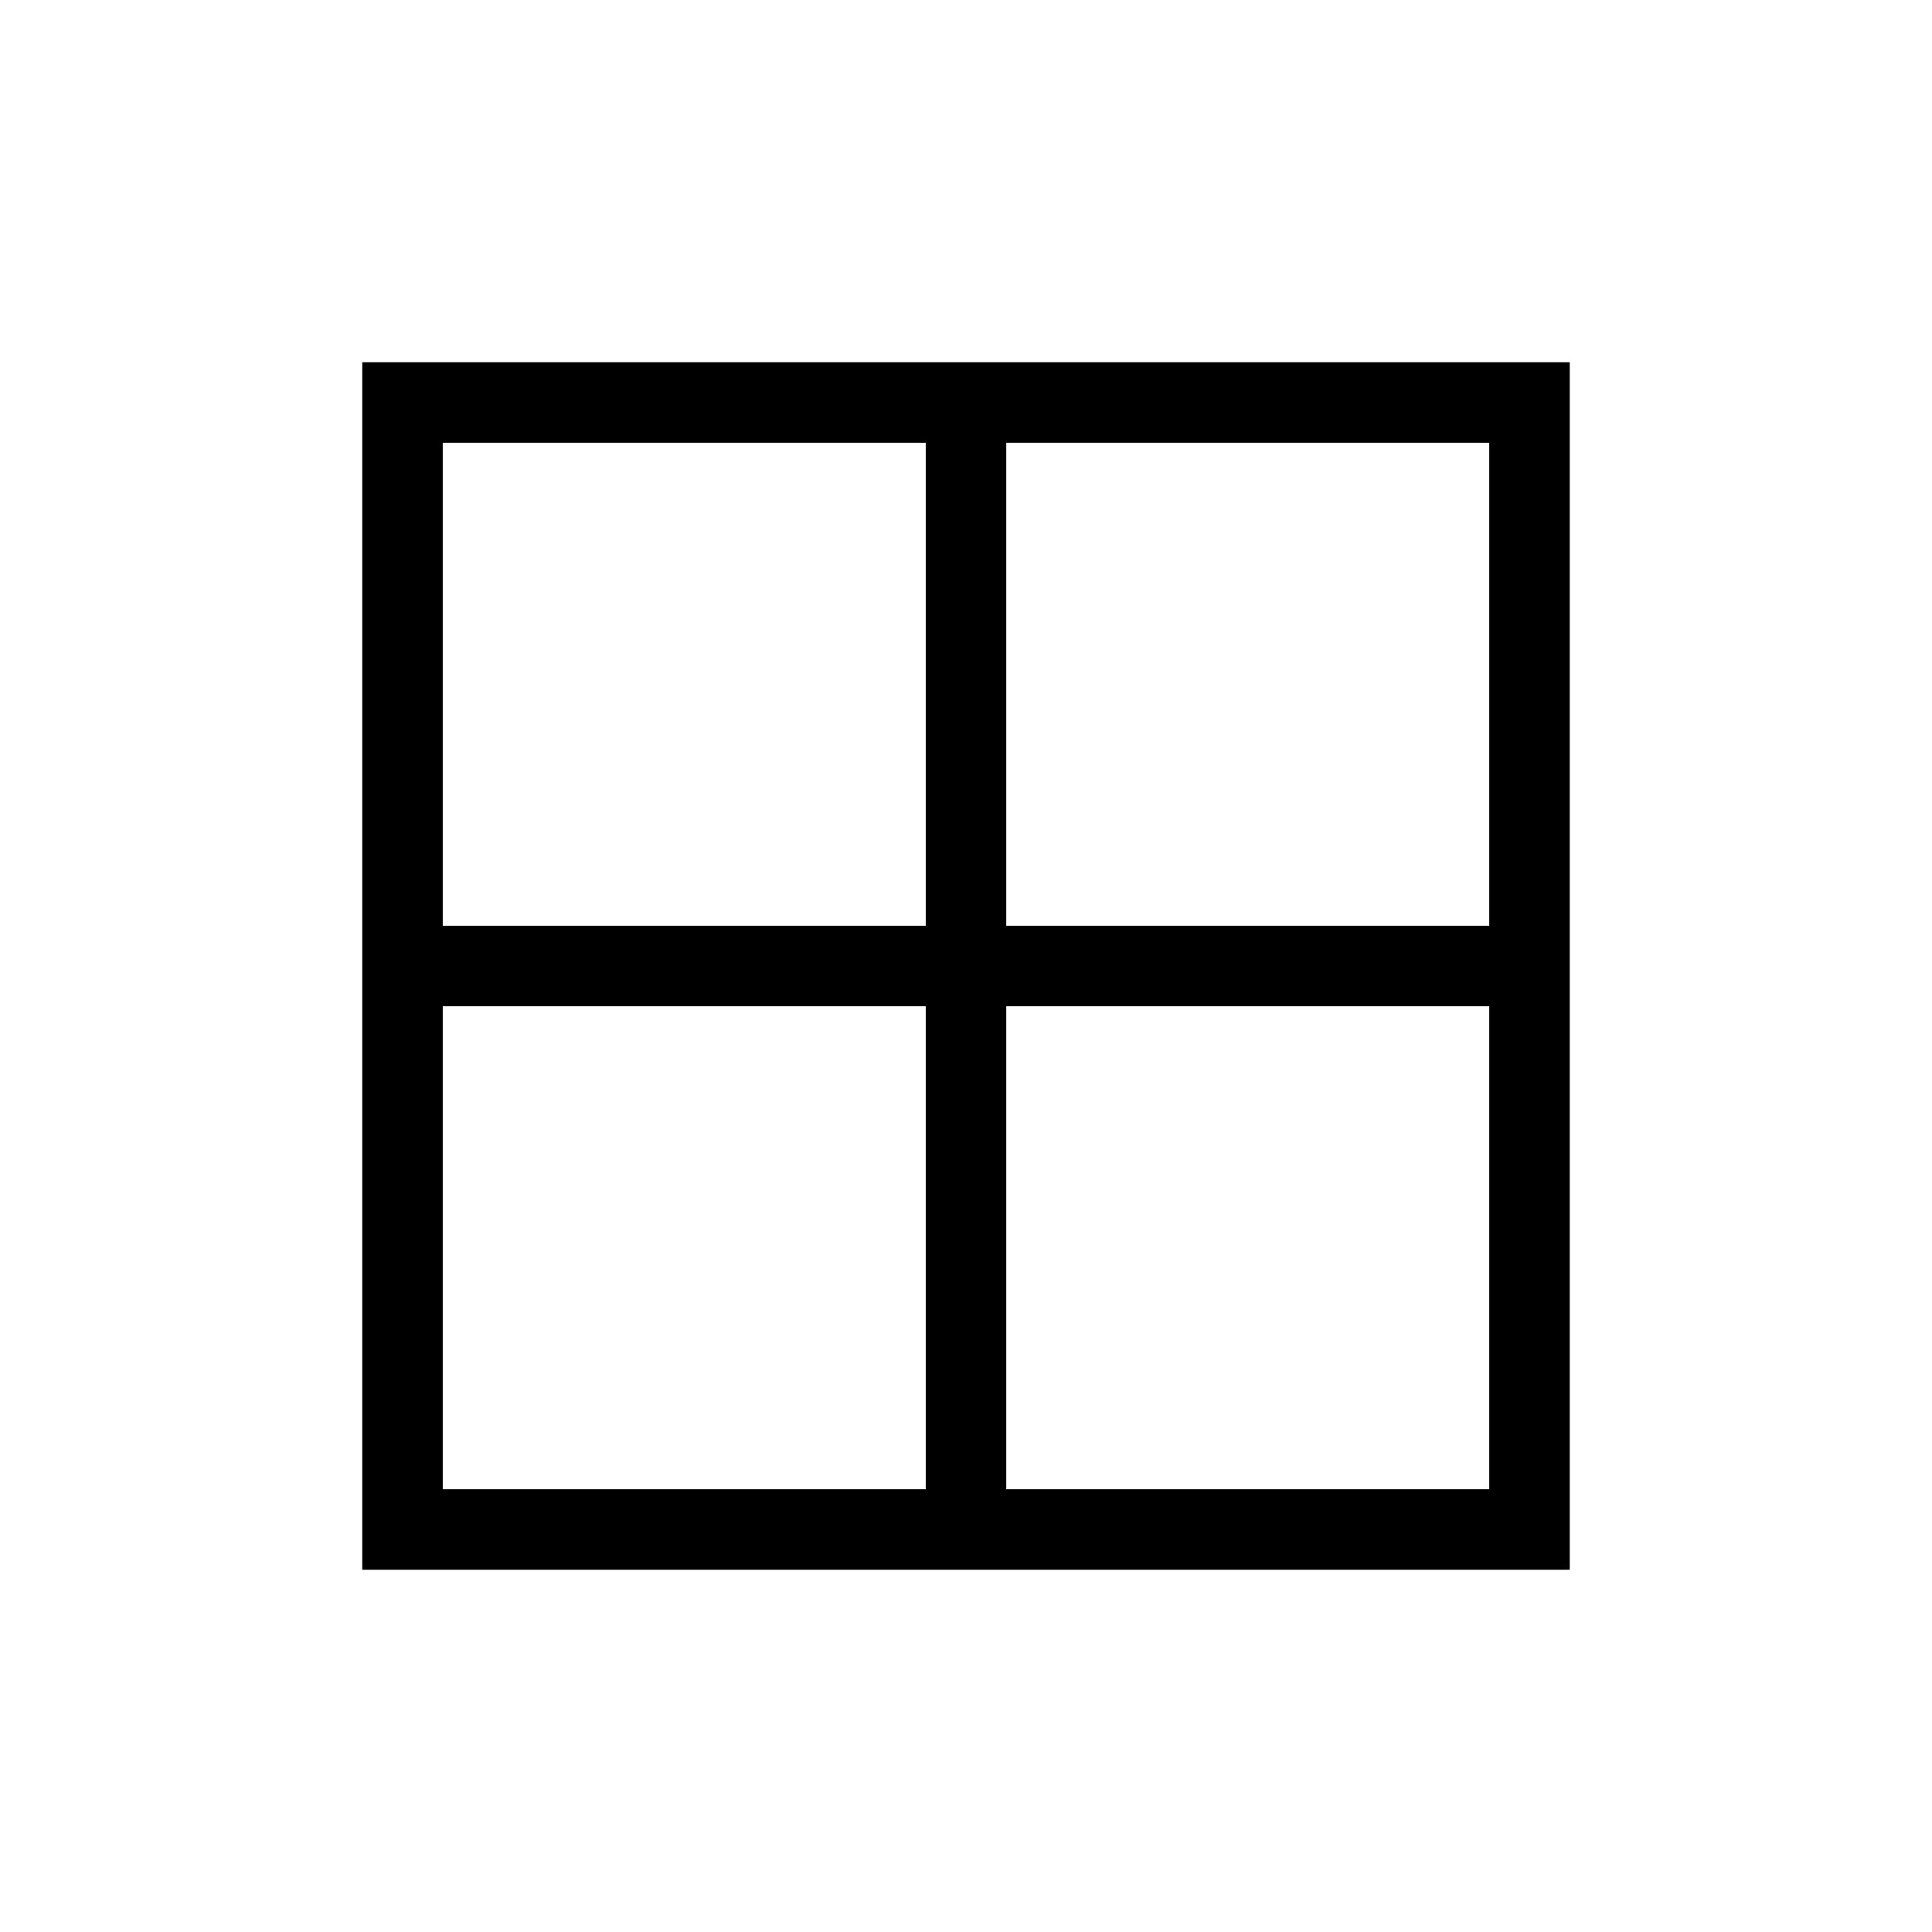
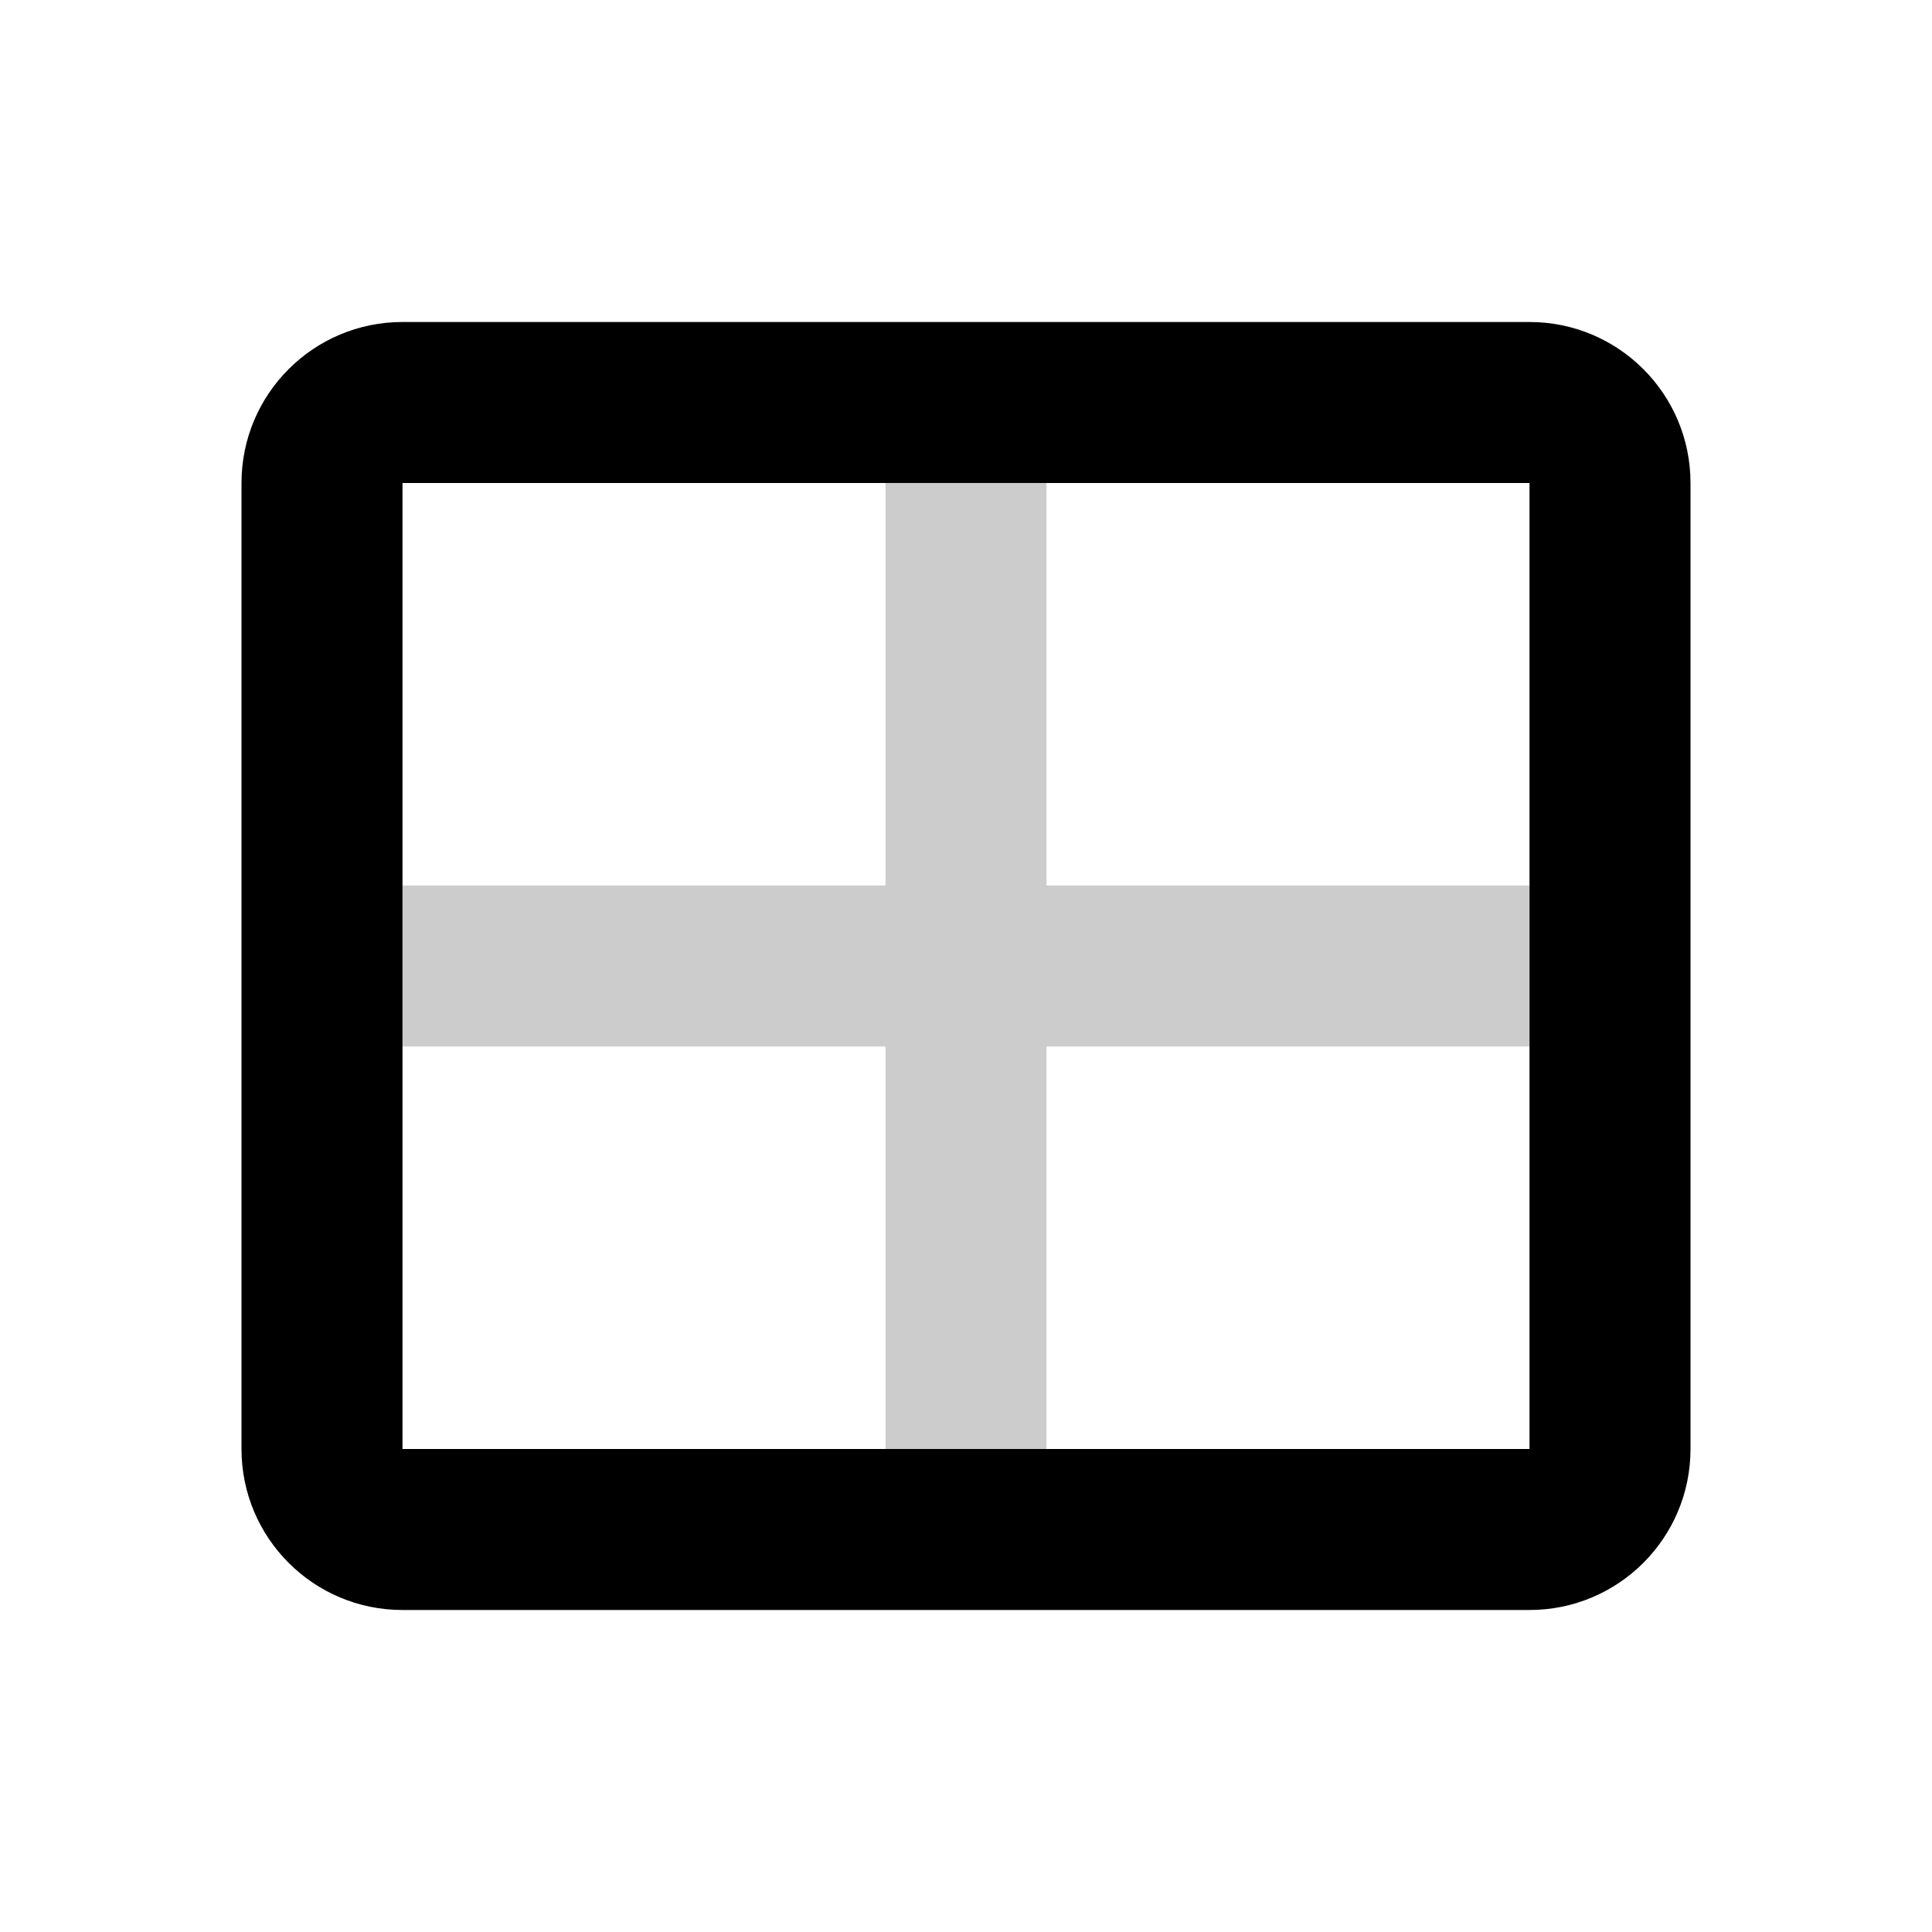
- <svg xmlns="http://www.w3.org/2000/svg" width="24px" height="24px" viewBox="0 0 24 24" version="1.1">
-   <defs />
-   <g stroke="none" stroke-width="1" fill="none" fill-rule="evenodd">
-     <path d="M12.5,5.5 L12.5,11.5 L18.5,11.5 L18.5,5.5 L12.5,5.5 Z M11.5,5.5 L5.5,5.5 L5.5,11.5 L11.5,11.5 L11.5,5.5 Z M12.5,18.5 L18.5,18.5 L18.5,12.5 L12.5,12.5 L12.5,18.5 Z M11.5,18.5 L11.5,12.5 L5.5,12.5 L5.5,18.5 L11.5,18.5 Z M4.5,4.5 L19.5,4.5 L19.5,19.5 L4.5,19.5 L4.5,4.5 Z" fill="#000000" fill-rule="nonzero" />
+ <svg xmlns="http://www.w3.org/2000/svg" width="24" height="24" viewBox="0 0 24 24">
+   <g fill="none" fill-rule="evenodd">
+     <path fill="#000" fill-rule="nonzero" d="M19,4 C20.105,4 21,4.895 21,6 L21,18 C21,19.105 20.105,20 19,20 L5,20 C3.895,20 3,19.105 3,18 L3,6 C3,4.895 3.895,4 5,4 L19,4 Z M19,6 L5,6 L5,18 L19,18 L19,6 Z" />
+     <path fill="#000" d="M13,6 L13,11 L19,11 L19,13 L13,13 L13,18 L11,18 L11,13 L5,13 L5,11 L11,11 L11,6 L13,6 Z" opacity=".203" />
  </g>
</svg>
